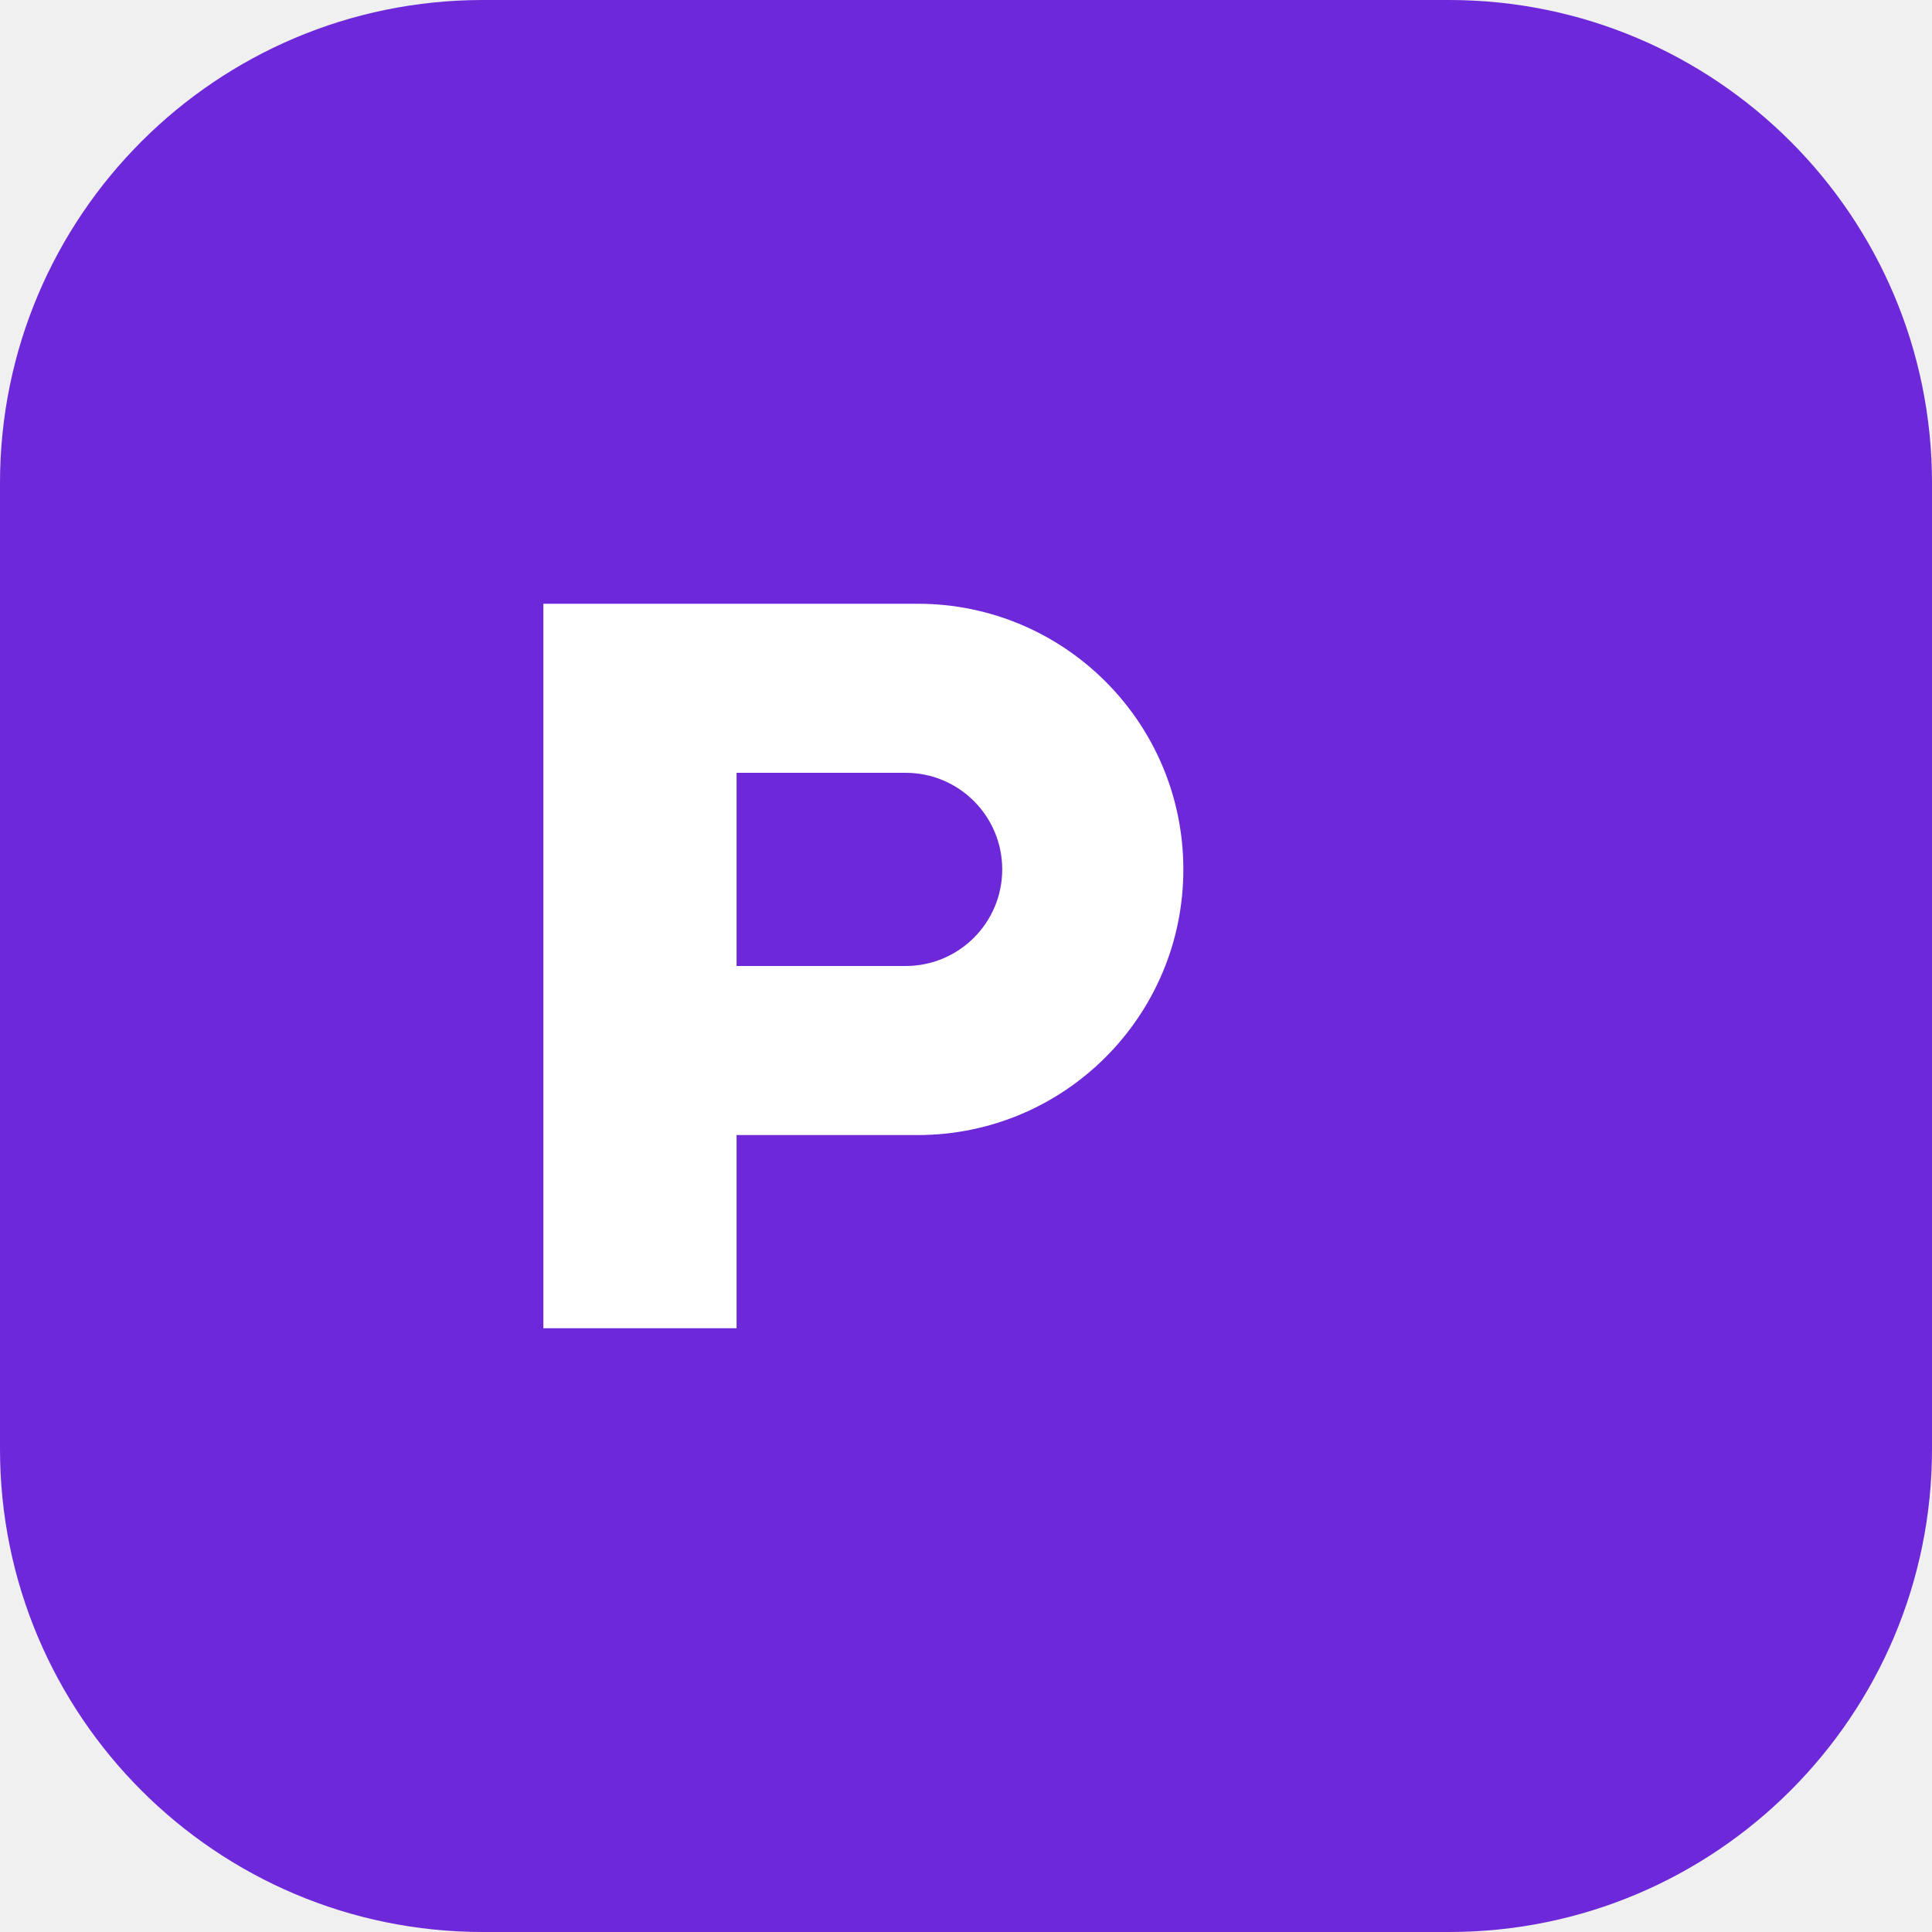
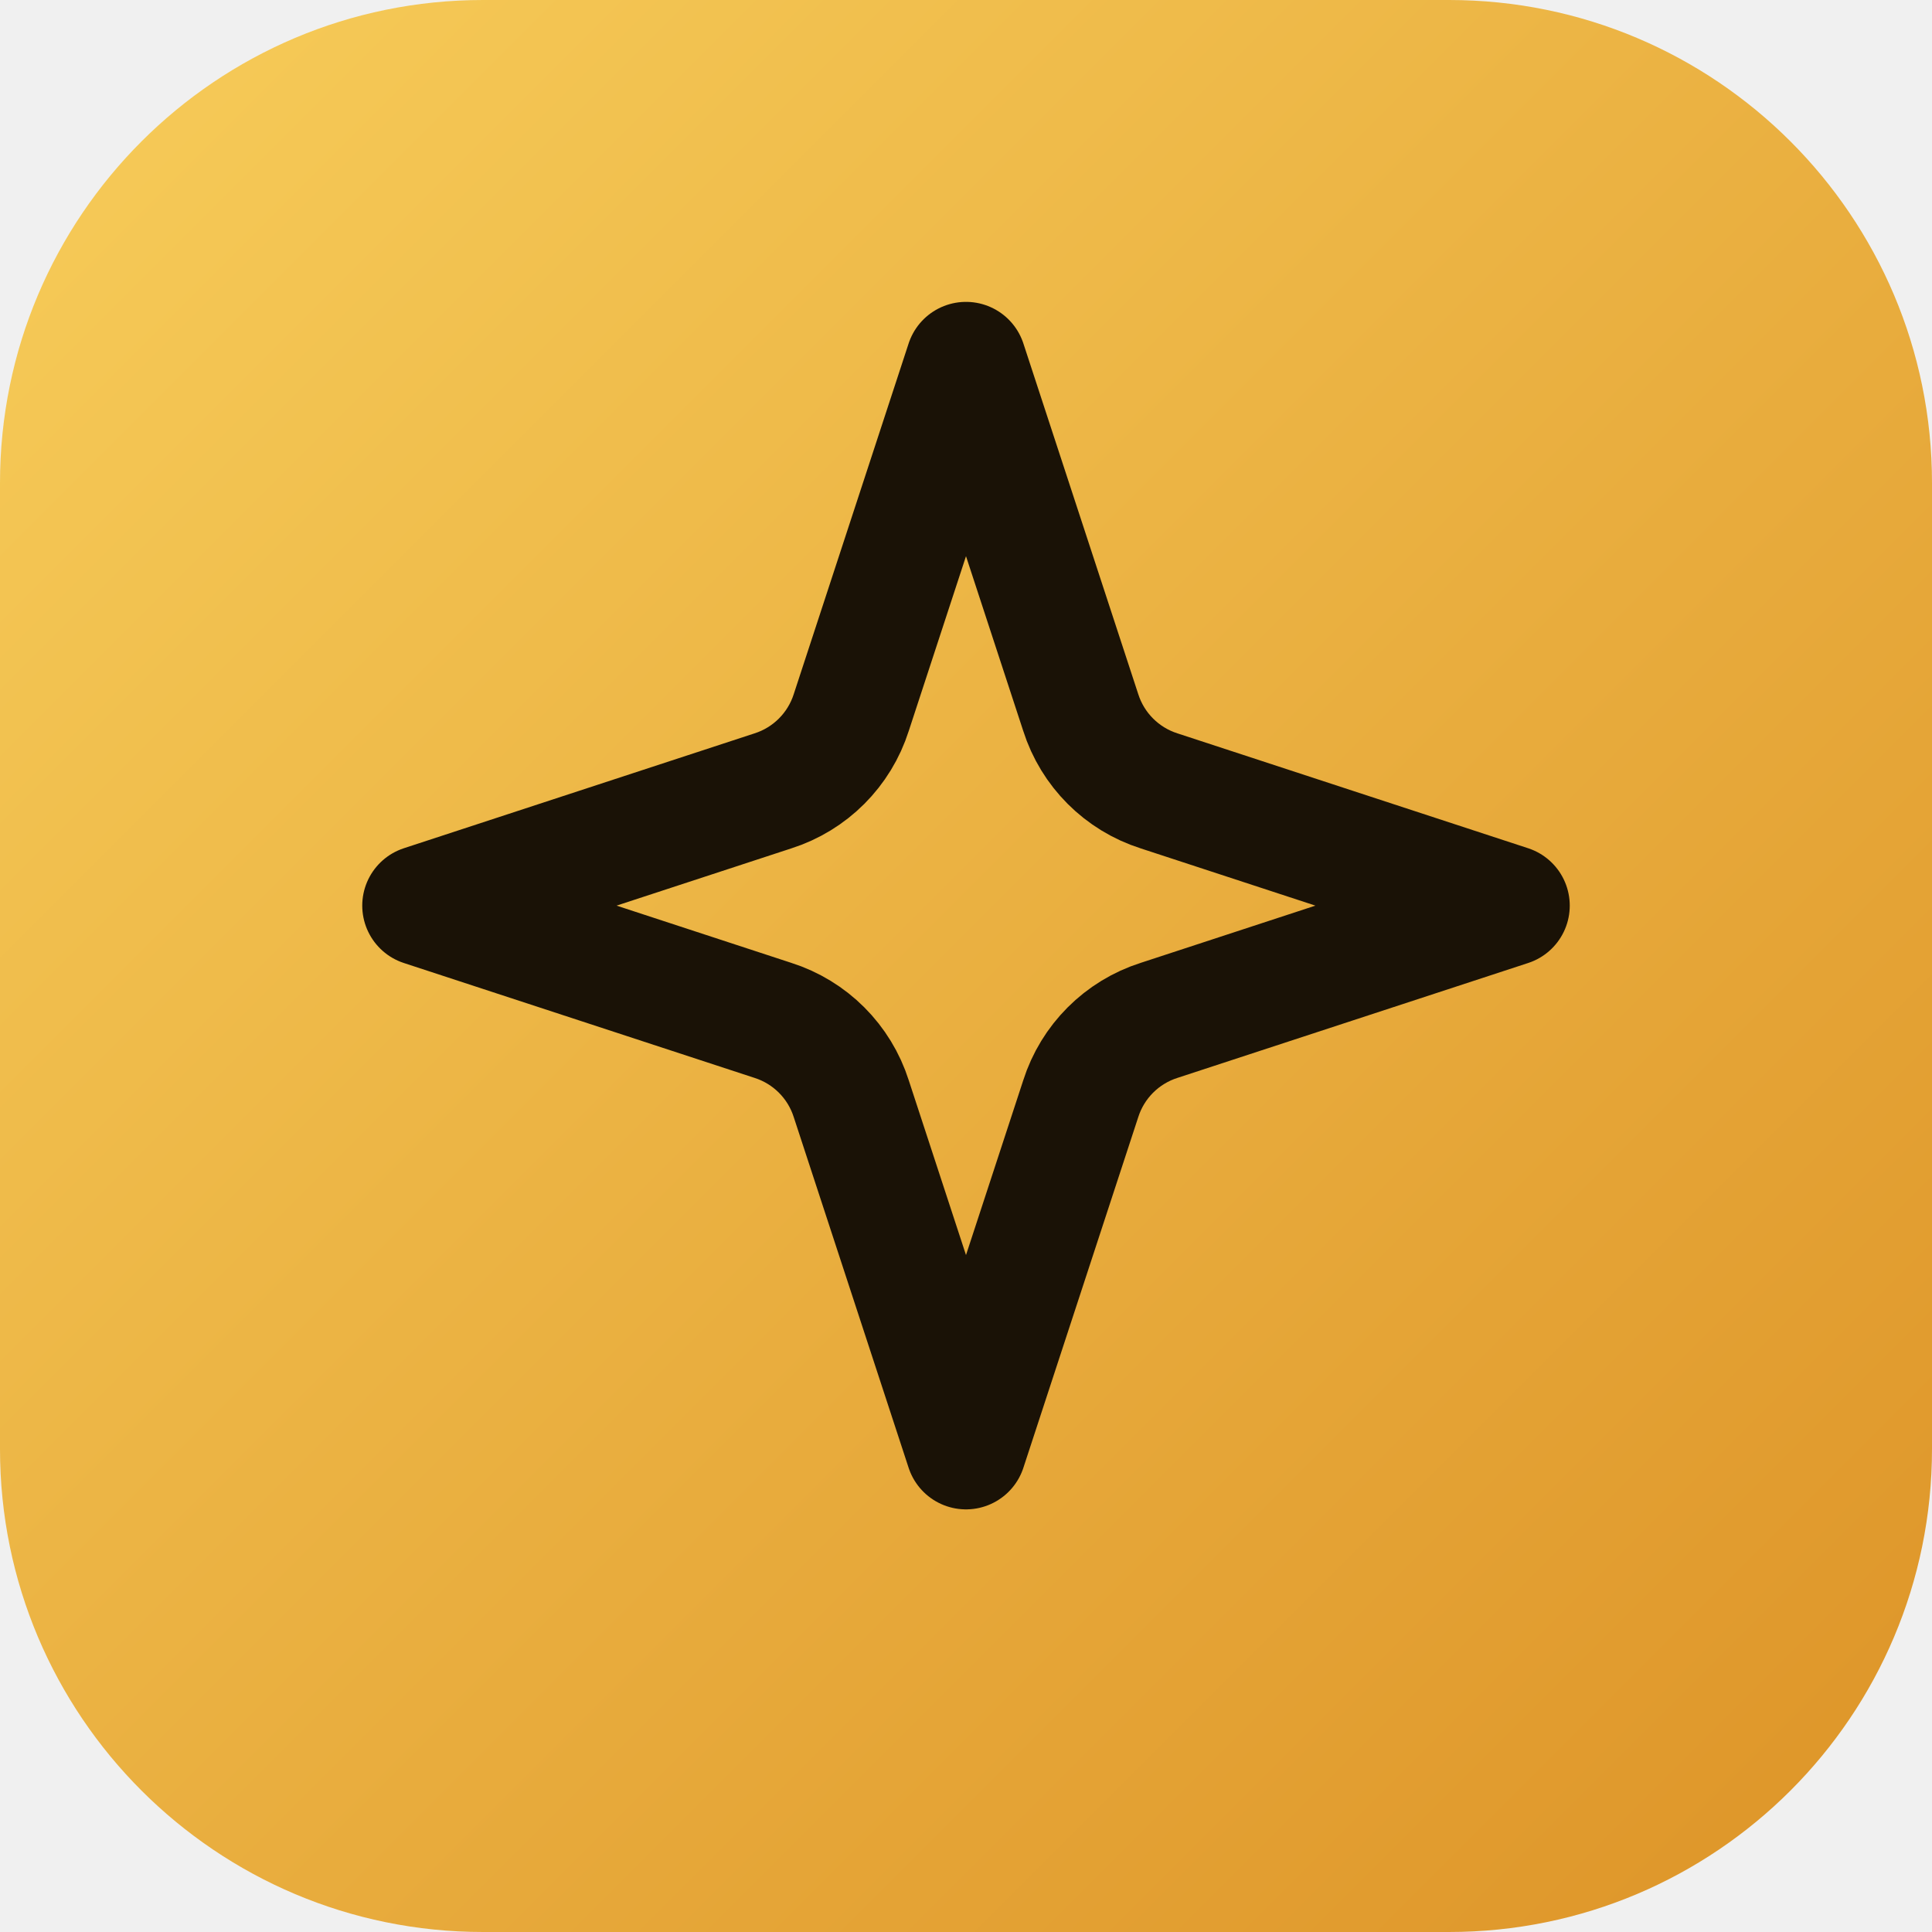
<svg xmlns="http://www.w3.org/2000/svg" viewBox="0 0 32 32">
-   <rect width="32" height="32" rx="8" fill="#6d28d9" />
-   <path d="M9 22V10h6.2a4.4 4.4 0 0 1 0 8.8H12.2V22H9Zm3.2-6h2.8a1.6 1.6 0 0 0 0-3.2h-2.8V16Z" fill="#fff" />
+   <defs>
+     <linearGradient id="g" x1="0" y1="0" x2="1" y2="1">
+       <stop offset="0" stop-color="#f7cd5a" />
+       <stop offset="1" stop-color="#dd9327" />
+     </linearGradient>
+   </defs>
+   <rect width="32" height="32" rx="8" fill="url(#g)" />
+   <path d="M16 6l1.9 5.8a2 2 0 0 0 1.3 1.3L25 15l-5.8 1.9a2 2 0 0 0-1.3 1.3L16 24l-1.9-5.8a2 2 0 0 0-1.3-1.3L7 15l5.8-1.9a2 2 0 0 0 1.3-1.3z" fill="none" stroke="#1a1206" stroke-width="2" stroke-linecap="round" stroke-linejoin="round" />
</svg>
